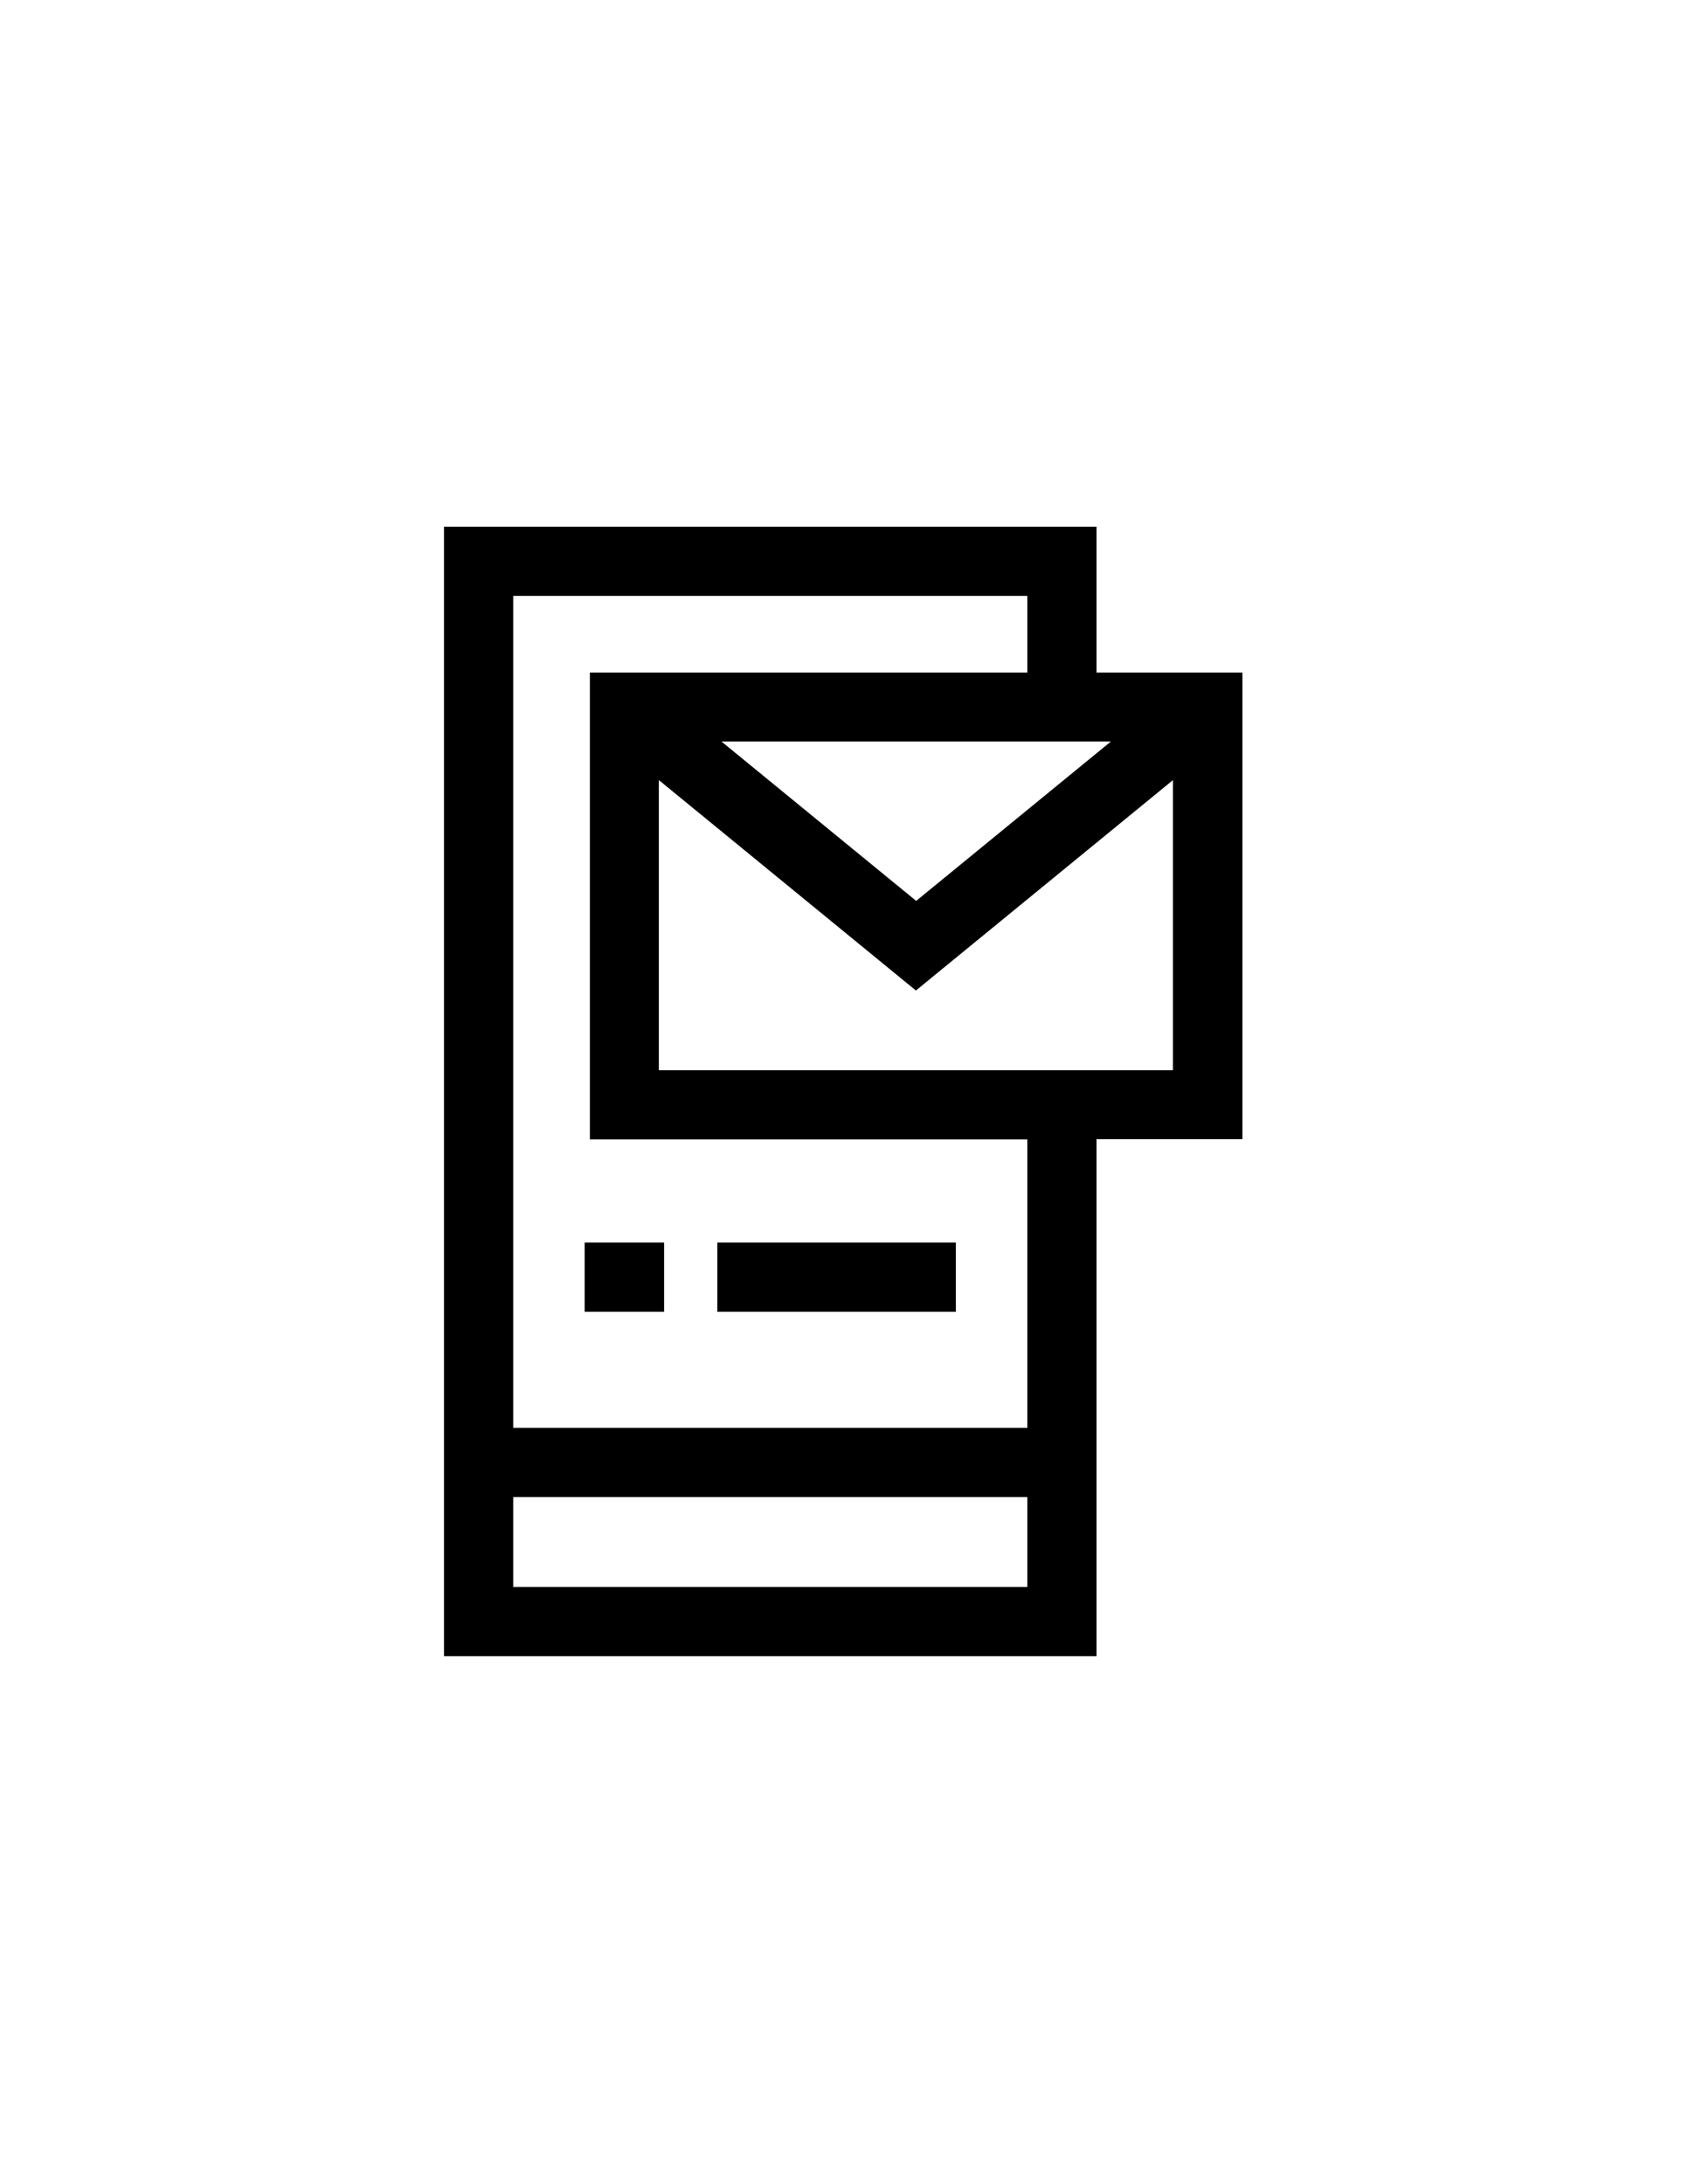
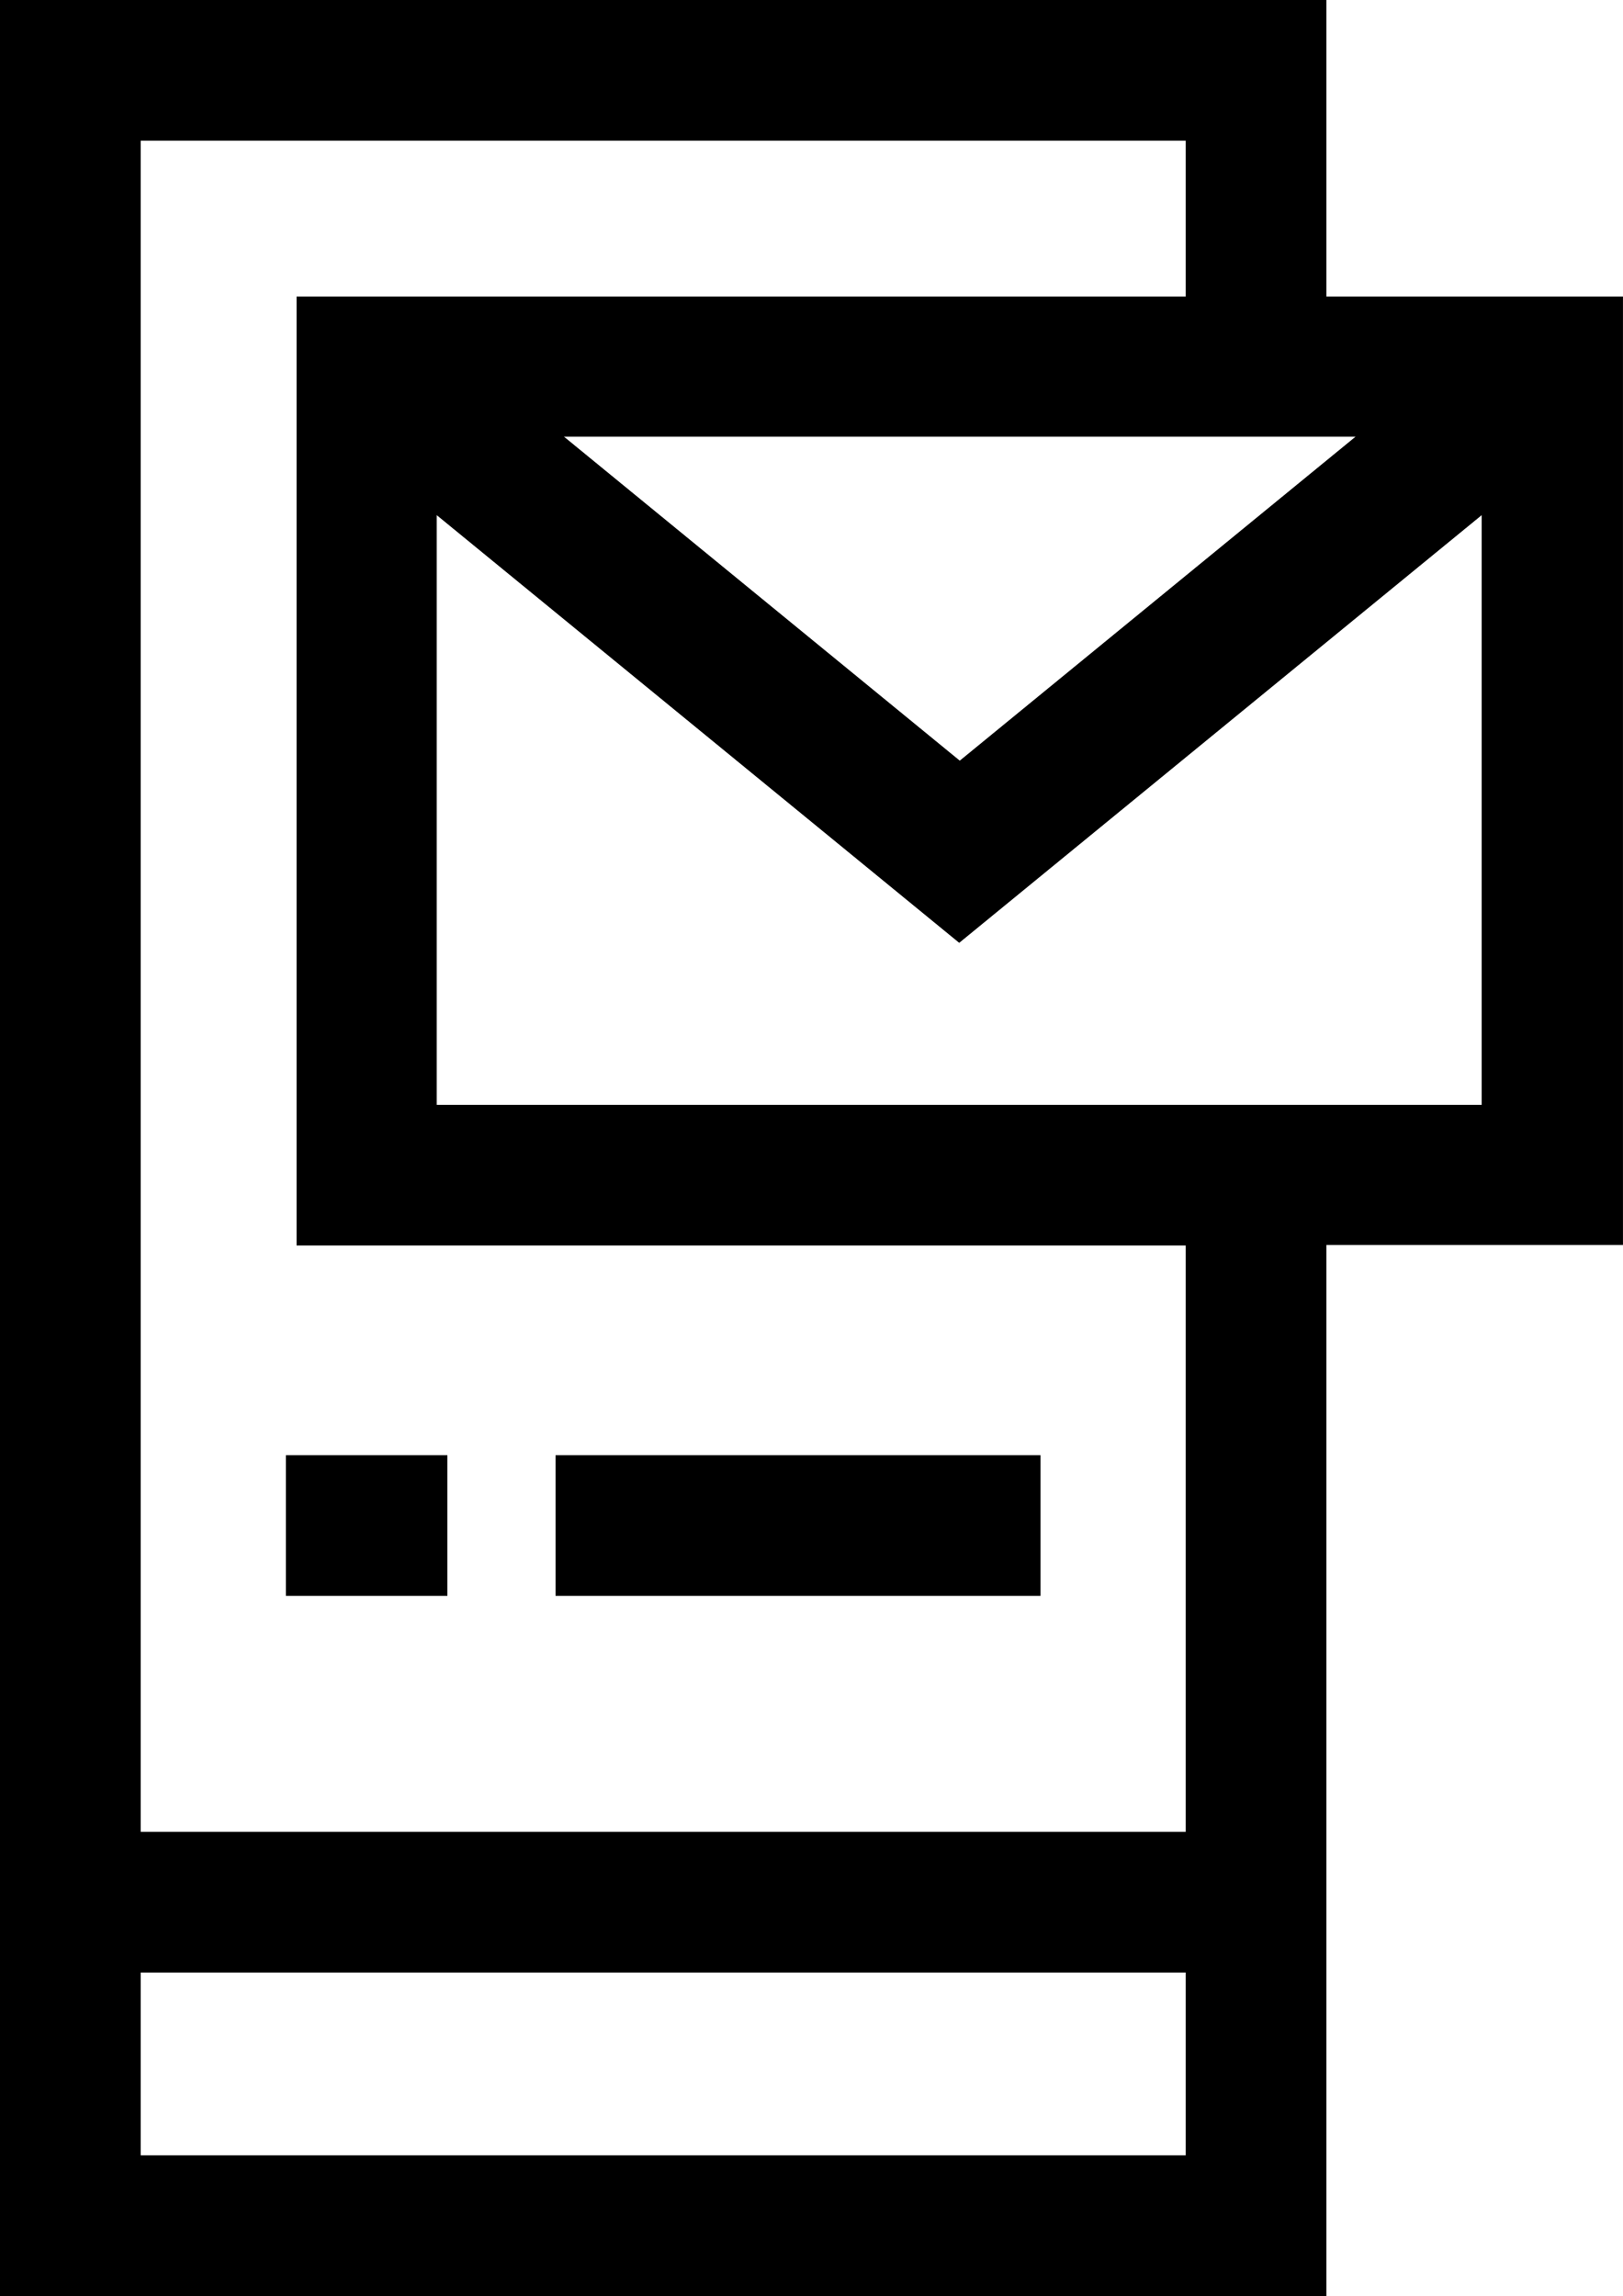
- <svg xmlns="http://www.w3.org/2000/svg" version="1.1" id="Layer_1" x="0px" y="0px" viewBox="0 0 612 792" style="enable-background:new 0 0 612 592;" xml:space="preserve">
+ <svg xmlns="http://www.w3.org/2000/svg" version="1.1" id="Layer_1" x="0px" y="0px" viewBox="0 0 289.4 409.6" style="enable-background:new 0 0 289.4 409.6;" xml:space="preserve">
  <g>
-     <path d="M397.6,243.9V191H161v409.6h236.6V413.1h52.9V243.9H397.6z M402.8,268.9l-70.6,57.8l-70.6-57.8H402.8z M372.5,575.5H186.1   v-32.6h186.4V575.5z M372.5,517.8H186.1V216.1h186.4v27.8H213.9v169.3h158.6V517.8z M425.4,388.1H238.9V282.9l93.2,76.3l93.2-76.3   V388.1z M425.4,388.1" />
-     <rect x="212" y="450.6" width="28.8" height="25.1" />
-     <rect x="260.1" y="450.6" width="86.5" height="25.1" />
+     <path d="M236.6,52.9V0H0v409.6h236.6V222.1h52.9V52.9H236.6z M241.8,77.9l-70.6,57.8l-70.6-57.8H241.8z M211.5,384.5H25.1v-32.6   h186.4V384.5z M211.5,326.8H25.1V25.1h186.4v27.8H52.9v169.3h158.6V326.8z M264.4,197.1H77.9V91.9l93.2,76.3l93.2-76.3V197.1z    M264.4,197.1" />
+     <rect x="51" y="259.6" width="28.8" height="25.1" />
+     <rect x="99.1" y="259.6" width="86.5" height="25.1" />
  </g>
</svg>
